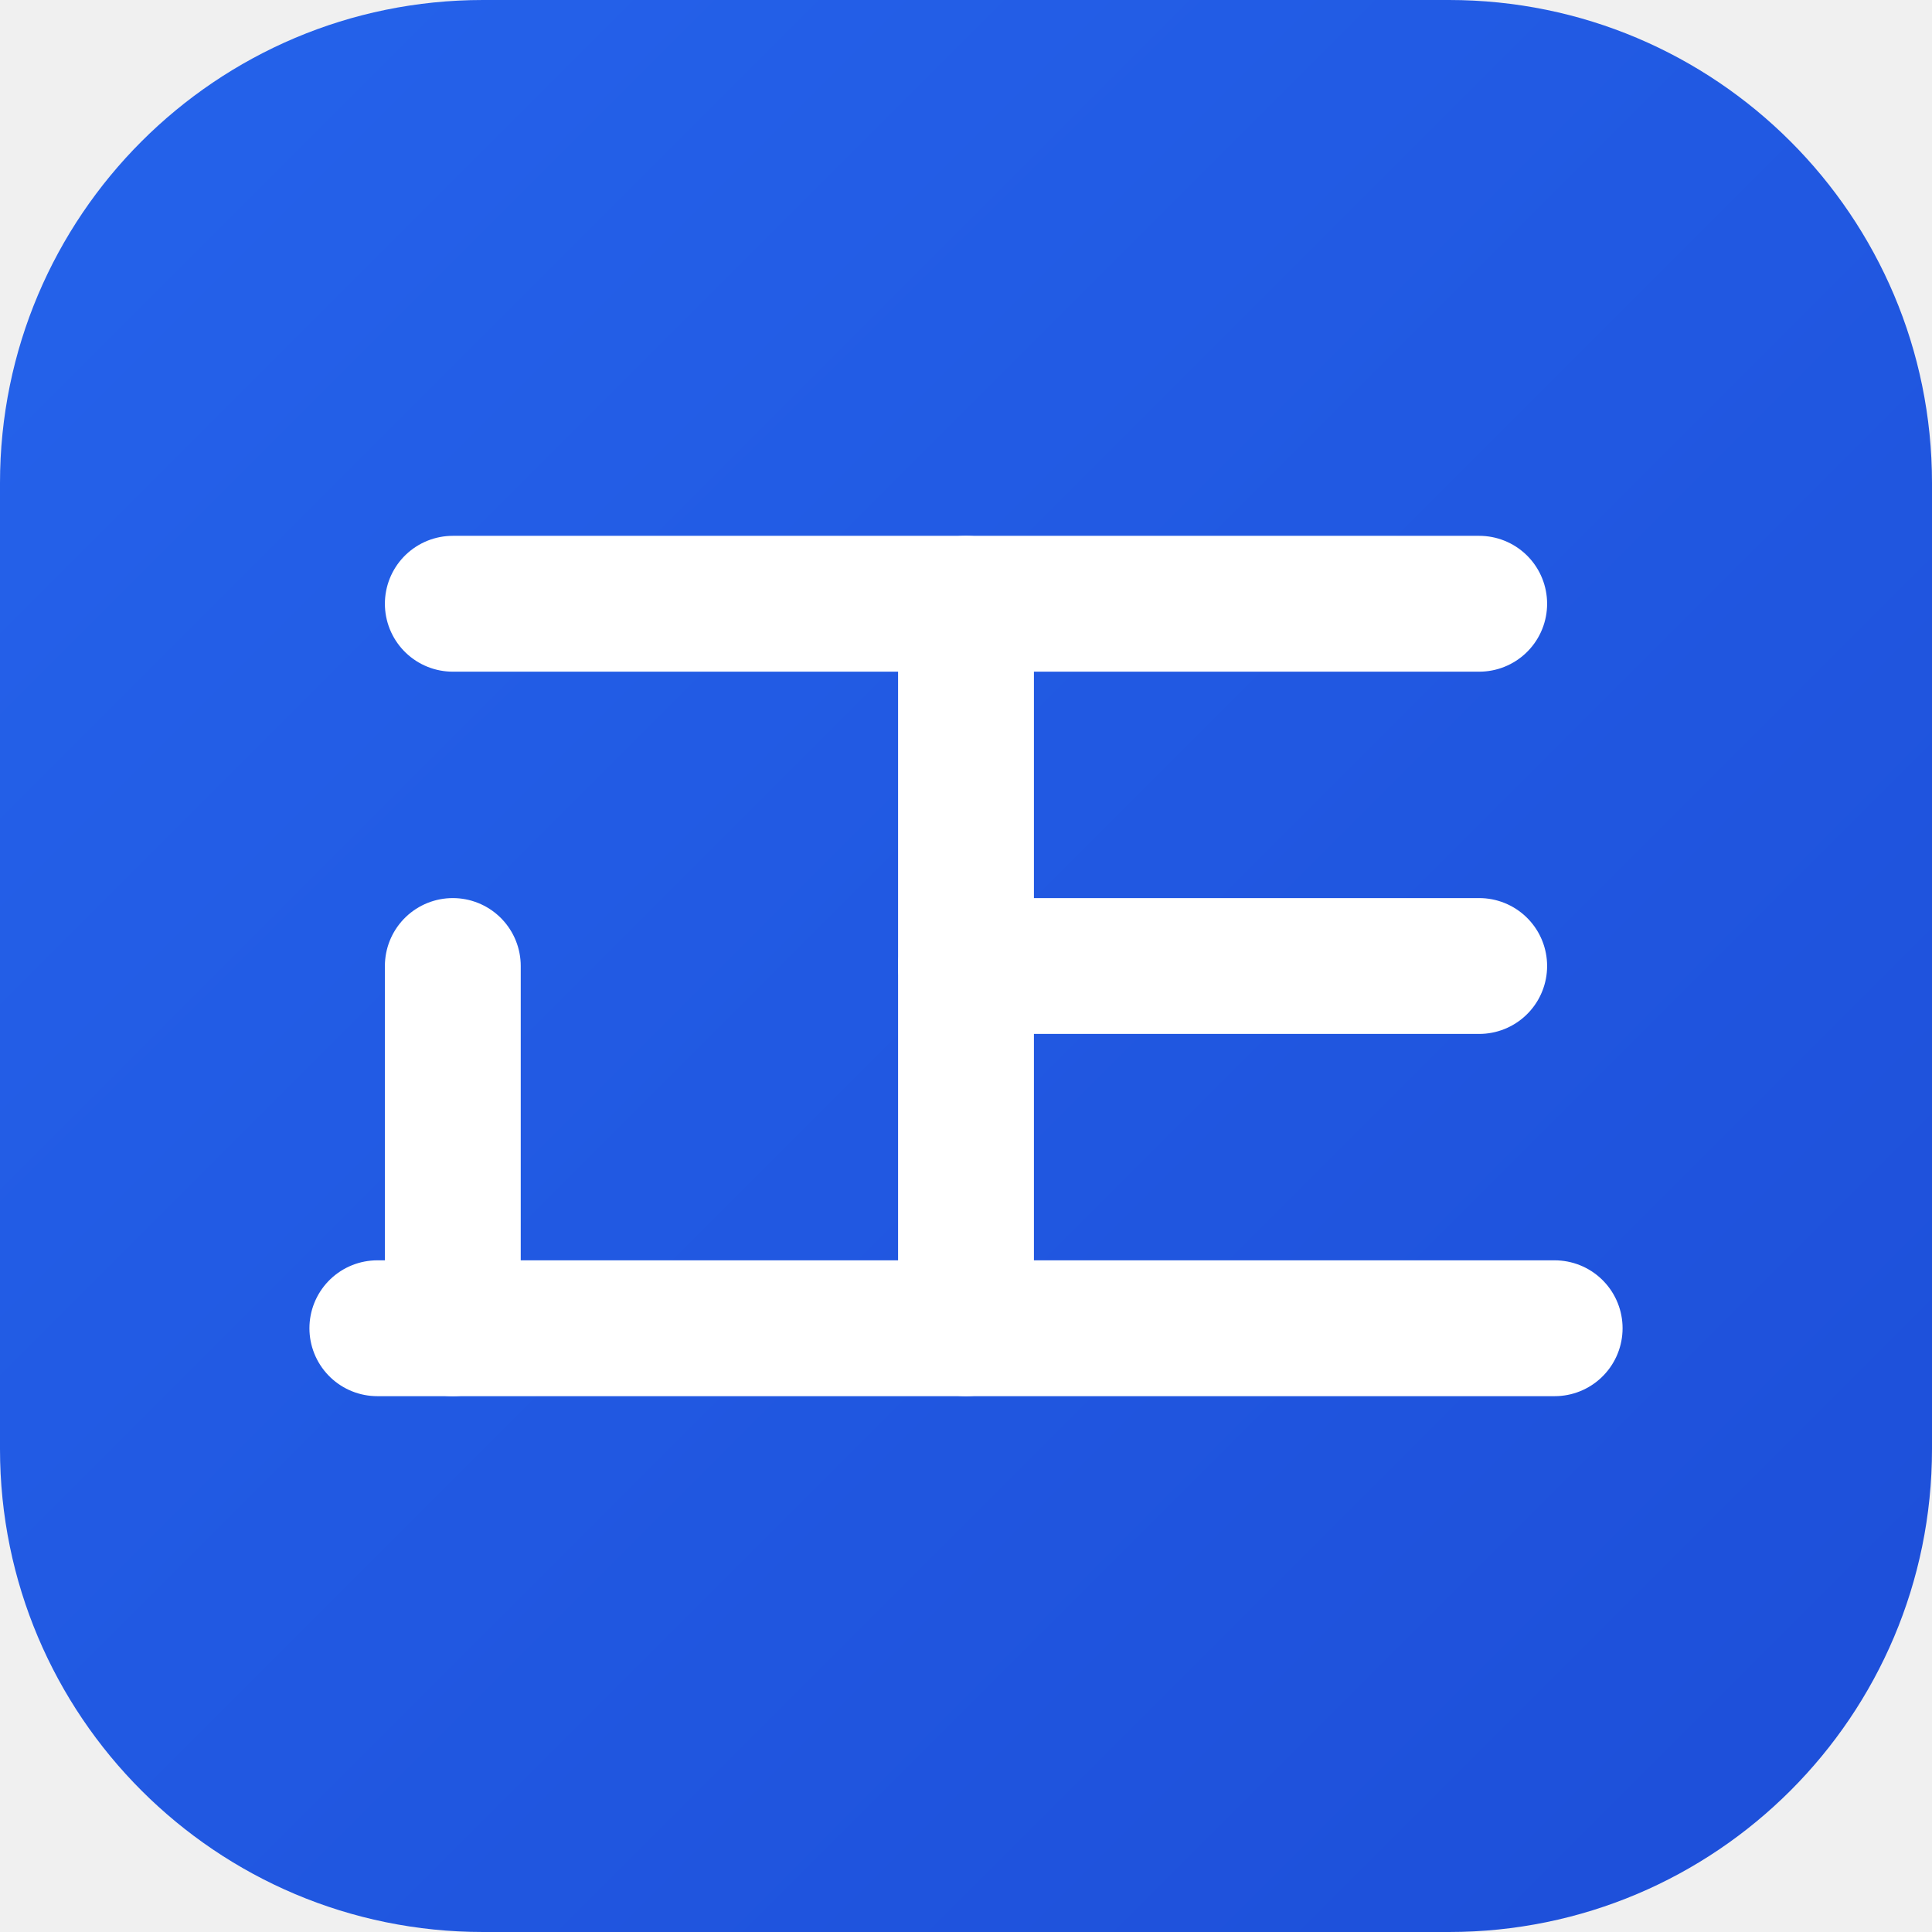
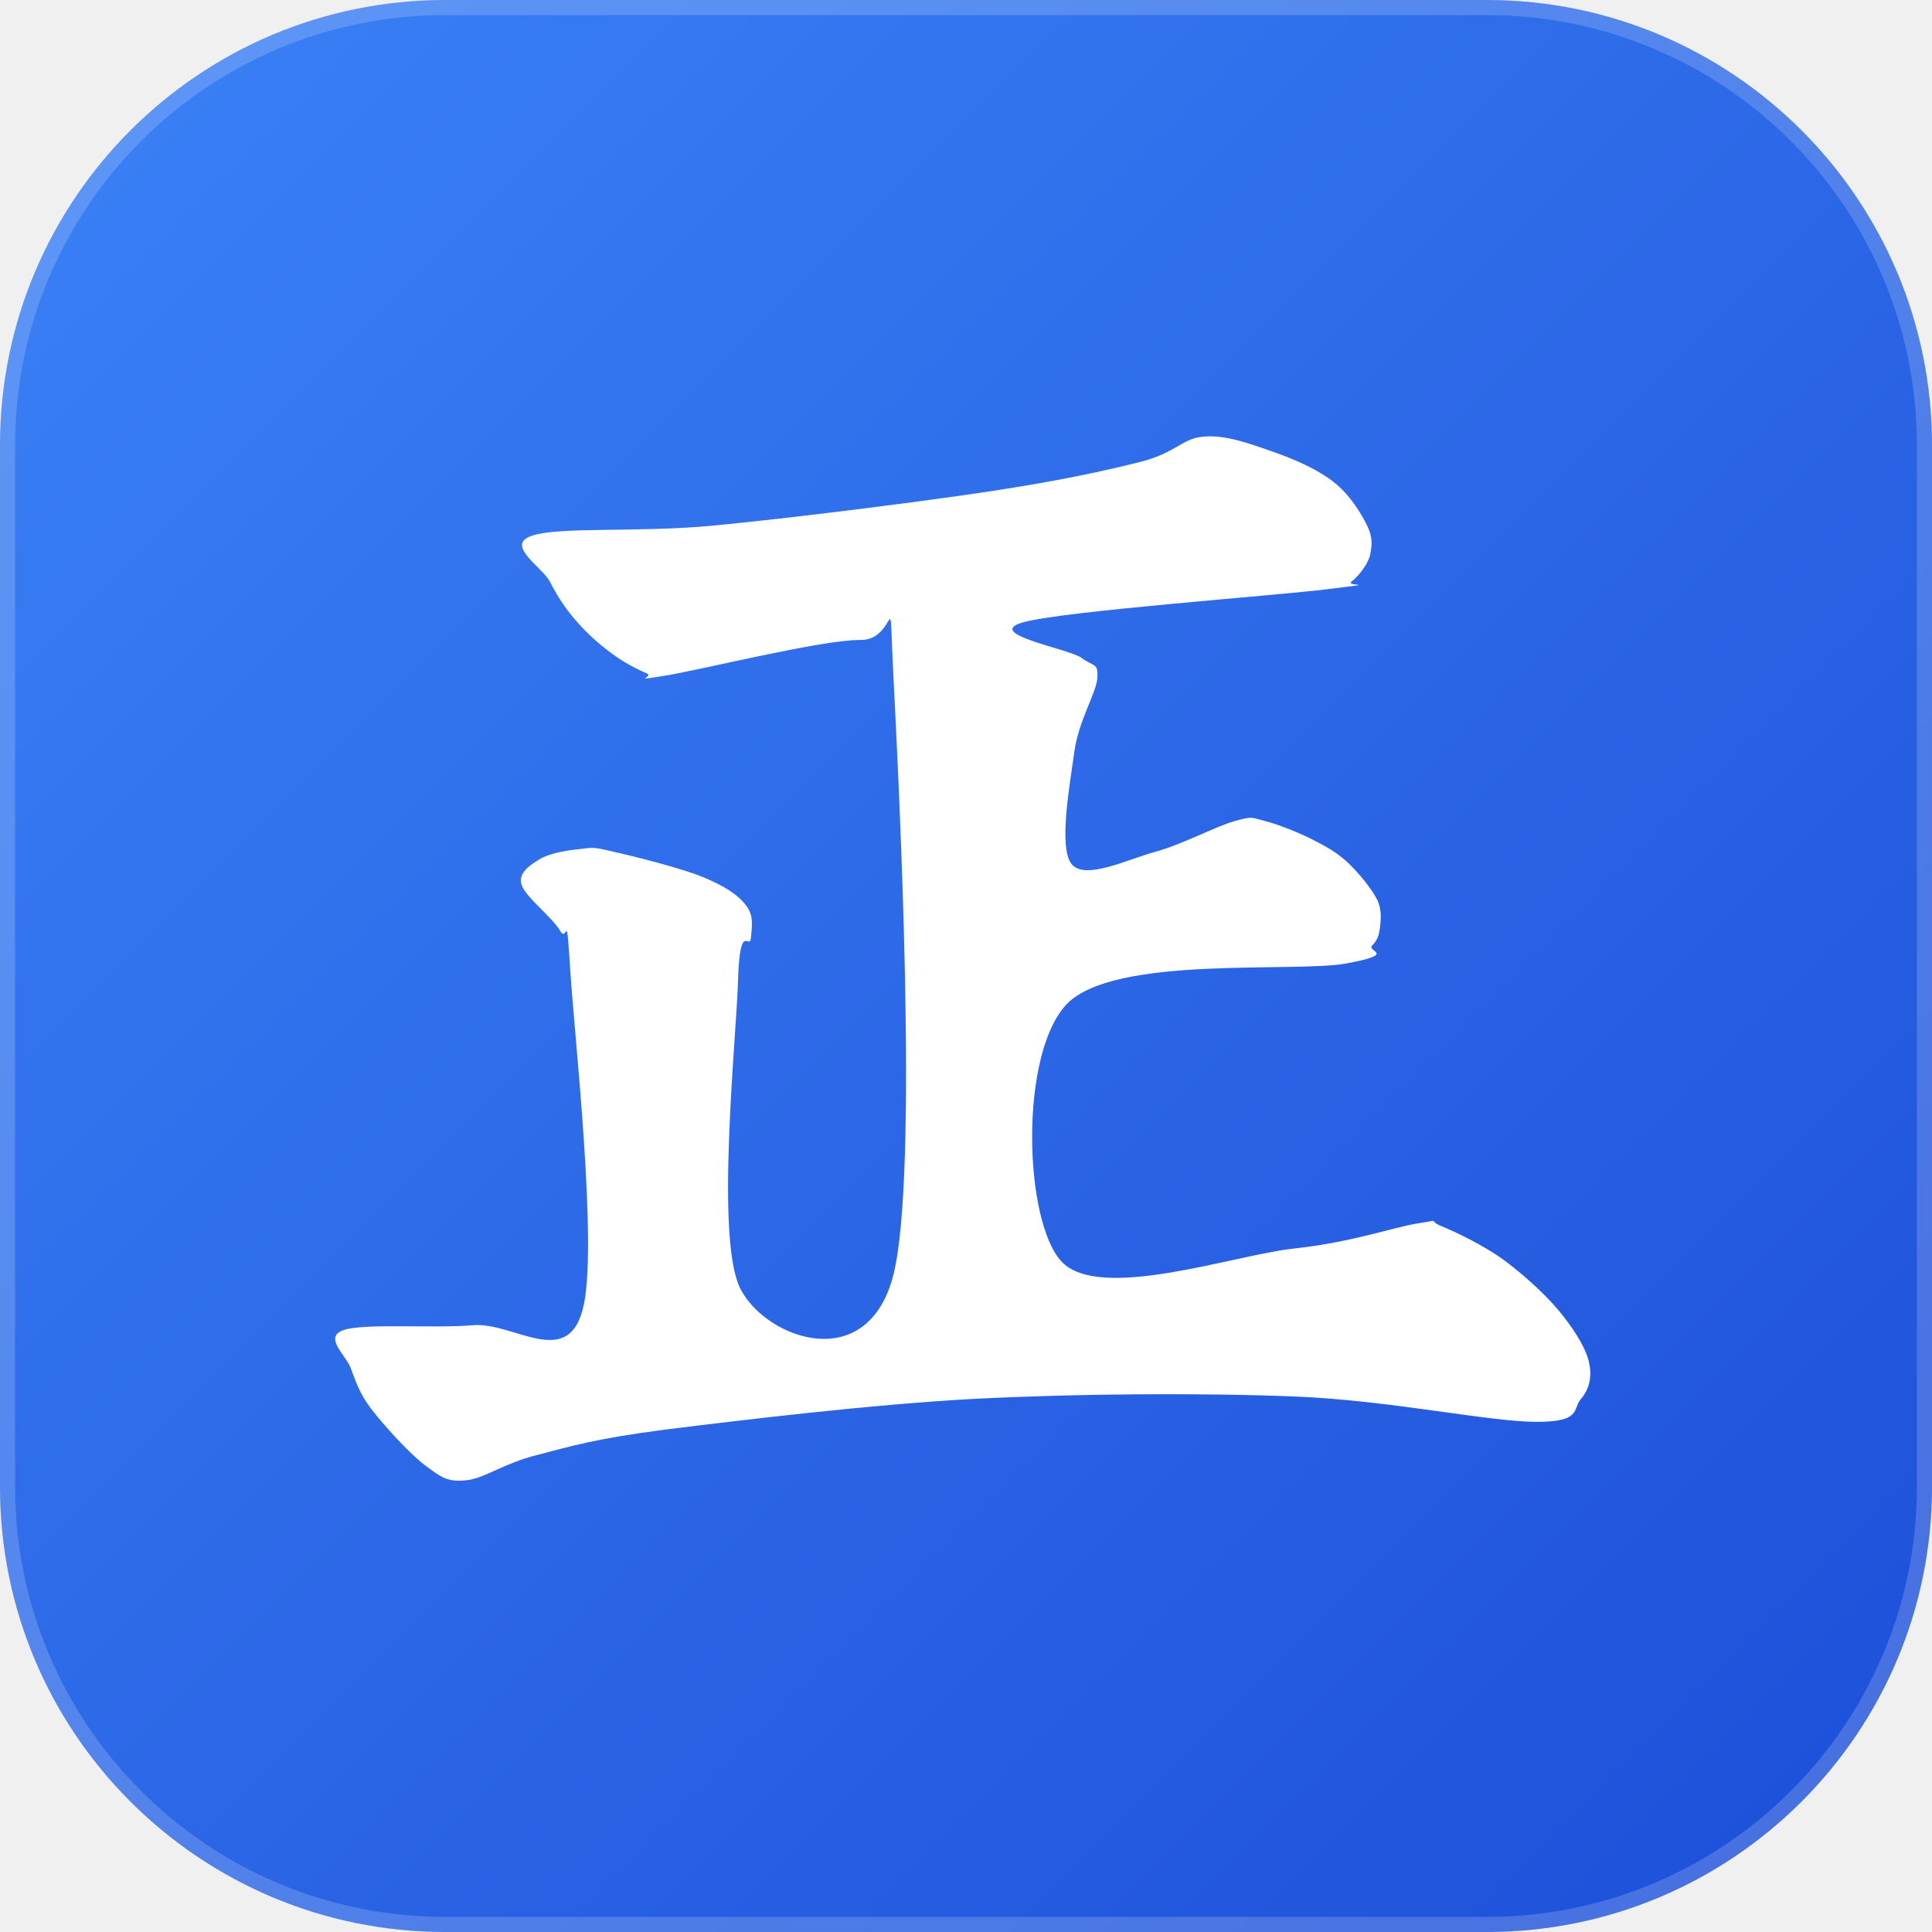
- <svg xmlns="http://www.w3.org/2000/svg" viewBox="0 0 512 512">
+ <svg xmlns="http://www.w3.org/2000/svg" viewBox="0 0 512 512" width="100%" height="100%">
  <defs>
-     <linearGradient id="grad" x1="0%" y1="0%" x2="100%" y2="100%">
-       <stop offset="0%" stop-color="#2563eb" />
+     <linearGradient id="talkdrill-grad" x1="0%" y1="0%" x2="100%" y2="100%">
+       <stop offset="0%" stop-color="#3b82f6" />
      <stop offset="100%" stop-color="#1d4ed8" />
    </linearGradient>
  </defs>
-   <rect width="512" height="512" rx="128" fill="url(#grad)" />
-   <path d="M120 160 H392" stroke="#ffffff" stroke-width="36" stroke-linecap="round" />
-   <path d="M256 160 V352" stroke="#ffffff" stroke-width="36" stroke-linecap="round" />
-   <path d="M256 256 H392" stroke="#ffffff" stroke-width="36" stroke-linecap="round" />
-   <path d="M120 256 V352" stroke="#ffffff" stroke-width="36" stroke-linecap="round" />
-   <path d="M100 352 H412" stroke="#ffffff" stroke-width="36" stroke-linecap="round" />
+   <rect width="512" height="512" rx="118" fill="url(#talkdrill-grad)" />
+   <rect x="2" y="2" width="508" height="508" rx="116" fill="none" stroke="rgba(255,255,255,0.18)" stroke-width="4" />
+   <path d="M 319.1 115.7 C 324.9 115.2, 331.6 117.7, 337.3 119.7 C 343.1 121.7, 349.4 124.5, 353.5 127.8 C 357.7 131.1, 360.7 136.0, 362.3 139.3 C 363.9 142.5, 363.6 144.9, 363.0 147.4 C 362.3 149.8, 360.0 152.7, 358.2 154.1 C 356.4 155.6, 366.7 154.3, 352.2 156.1 C 337.7 157.9, 282.1 161.9, 271.2 164.9 C 260.3 168.0, 283.4 171.9, 286.7 174.4 C 290.0 176.8, 291.1 175.6, 290.8 179.8 C 290.4 183.9, 285.8 191.1, 284.7 199.3 C 283.6 207.5, 280.4 224.6, 284.0 229.0 C 287.6 233.4, 299.1 227.6, 306.3 225.7 C 313.5 223.7, 322.4 218.9, 327.2 217.6 C 332.0 216.2, 331.7 216.7, 335.3 217.6 C 338.9 218.5, 345.1 221.0, 348.8 223.0 C 352.5 224.9, 354.9 226.4, 357.6 229.0 C 360.3 231.6, 363.6 235.7, 365.0 238.5 C 366.3 241.3, 365.9 243.9, 365.7 245.9 C 365.4 247.9, 365.1 249.1, 363.6 250.6 C 362.2 252.2, 370.4 252.8, 356.9 255.3 C 343.4 257.9, 295.3 253.0, 282.7 266.1 C 270.1 279.3, 271.3 323.5, 281.3 334.3 C 291.3 345.1, 327.0 332.6, 342.7 330.9 C 358.5 329.2, 369.3 325.2, 375.8 324.2 C 382.3 323.2, 378.1 323.3, 381.9 324.9 C 385.6 326.4, 392.9 329.9, 398.1 333.6 C 403.2 337.3, 409.1 342.6, 412.9 347.1 C 416.7 351.6, 420.0 356.7, 421.0 360.6 C 422.0 364.6, 421.3 368.0, 419.0 370.7 C 416.6 373.4, 419.4 376.9, 406.8 376.8 C 394.2 376.7, 368.1 371.1, 343.4 370.1 C 318.6 369.1, 286.1 369.3, 258.4 370.7 C 230.6 372.2, 196.1 376.4, 176.7 378.8 C 157.4 381.3, 151.2 383.3, 142.3 385.6 C 133.4 387.8, 128.3 391.9, 123.4 392.3 C 118.4 392.8, 116.8 391.4, 112.6 388.3 C 108.4 385.1, 101.7 377.7, 98.4 373.4 C 95.2 369.2, 94.3 366.1, 93.0 362.7 C 91.8 359.2, 85.6 354.4, 91.0 352.5 C 96.4 350.6, 114.8 352.1, 125.4 351.2 C 136.0 350.3, 150.2 362.9, 154.4 347.1 C 158.7 331.4, 152.1 273.5, 151.1 256.7 C 150.0 239.9, 150.5 250.3, 148.4 246.6 C 146.2 242.9, 139.1 237.6, 138.2 234.4 C 137.3 231.3, 140.4 229.3, 143.0 227.7 C 145.6 226.1, 150.5 225.3, 153.8 225.0 C 157.0 224.6, 157.1 224.4, 162.5 225.7 C 167.9 226.9, 180.3 230.0, 186.2 232.4 C 192.0 234.8, 195.5 237.1, 197.6 239.8 C 199.8 242.5, 199.3 245.3, 199.0 248.6 C 198.6 251.9, 196.1 243.9, 195.6 259.4 C 195.2 274.9, 189.4 328.7, 196.3 341.7 C 203.1 354.8, 230.0 364.7, 236.8 337.7 C 243.5 310.7, 238.2 207.8, 236.8 179.8 C 235.3 151.8, 238.1 169.8, 228.0 169.6 C 217.9 169.5, 185.5 177.6, 176.0 179.1 C 166.6 180.6, 173.7 179.4, 171.3 178.4 C 168.9 177.4, 165.0 175.4, 161.9 173.0 C 158.7 170.7, 155.1 167.4, 152.4 164.2 C 149.7 161.1, 147.6 157.8, 145.7 154.1 C 143.8 150.4, 133.7 144.4, 140.9 142.0 C 148.1 139.5, 168.9 141.2, 188.9 139.3 C 208.8 137.4, 241.5 133.3, 260.4 130.5 C 279.3 127.7, 292.4 124.9, 302.2 122.4 C 312.0 119.9, 313.2 116.1, 319.1 115.7 Z" fill="#ffffff" />
</svg>
